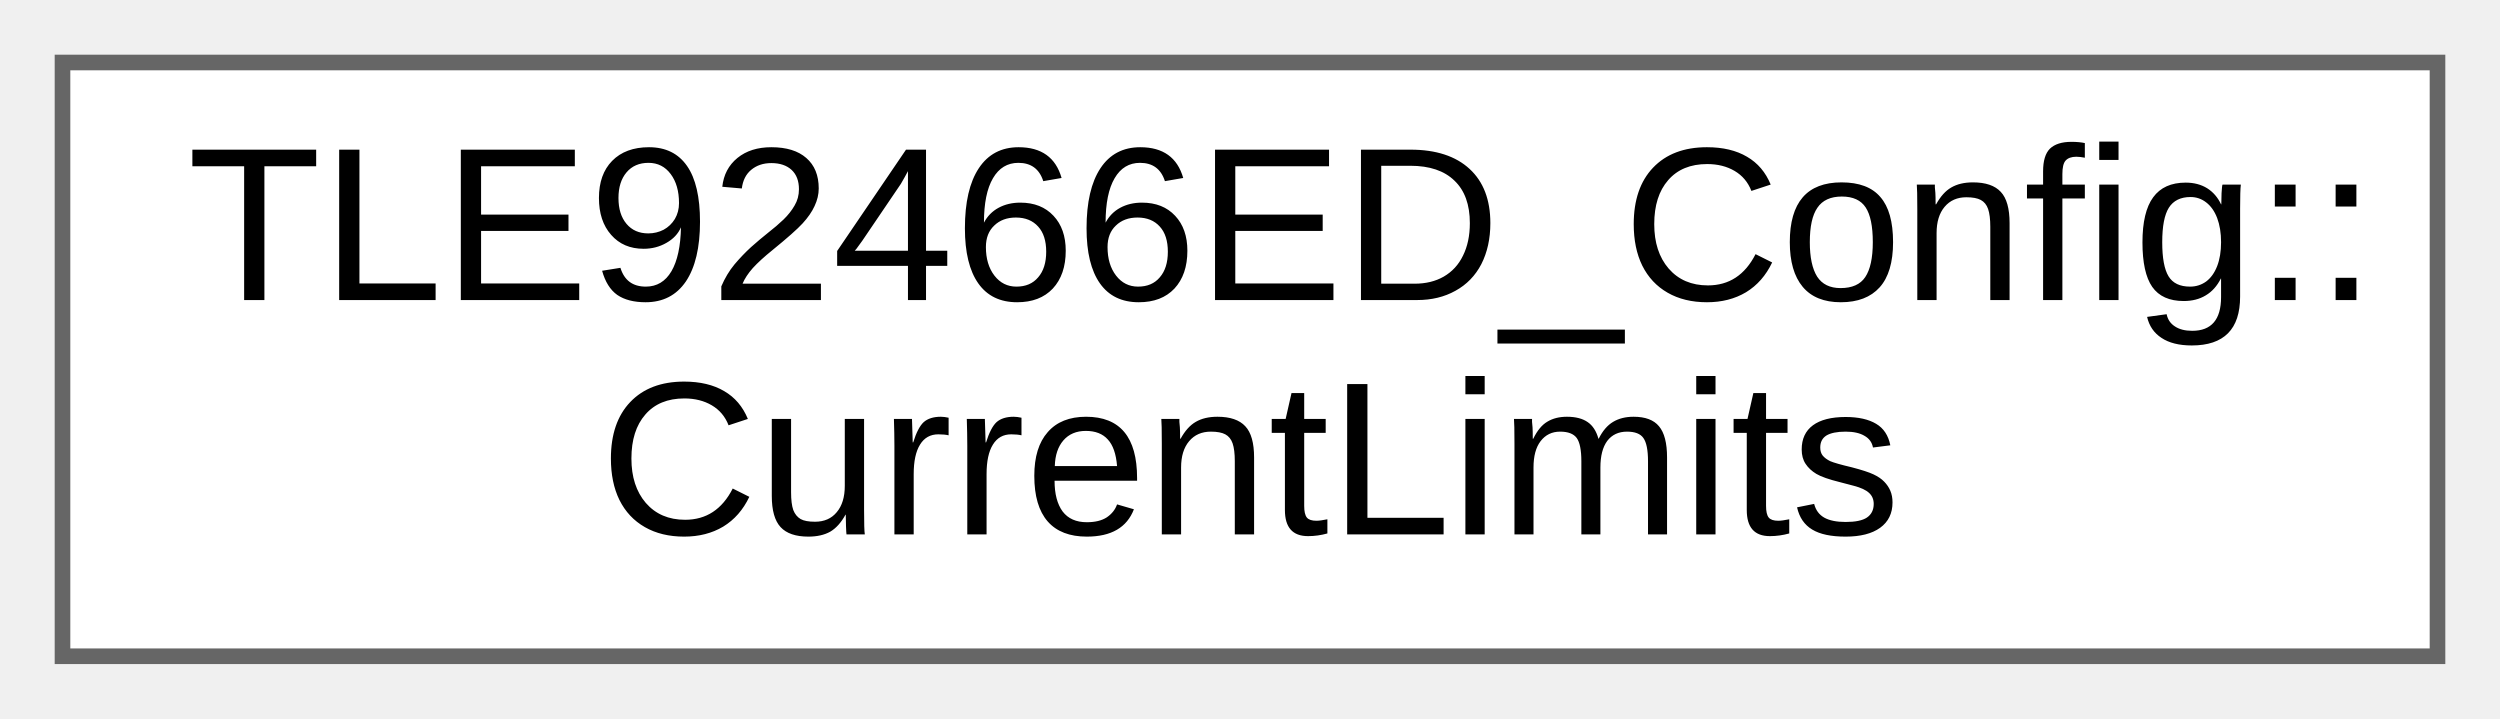
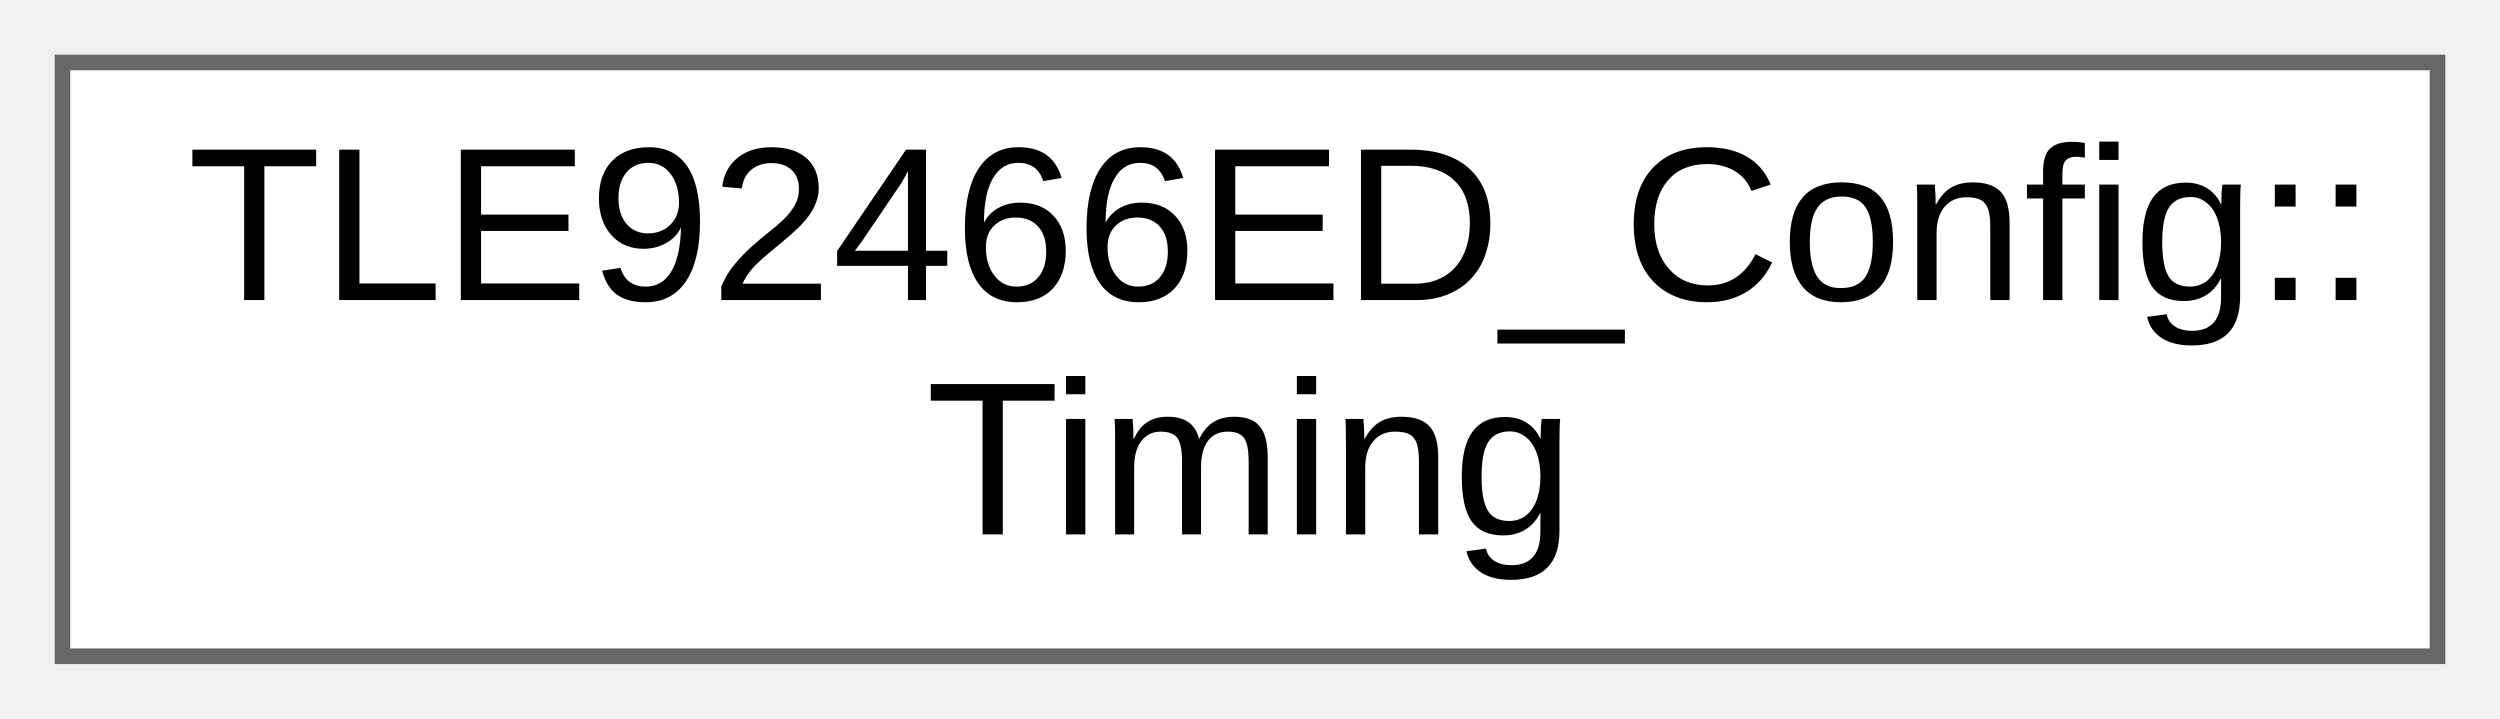
<svg xmlns="http://www.w3.org/2000/svg" xmlns:xlink="http://www.w3.org/1999/xlink" width="160pt" height="46pt" viewBox="0.00 0.00 160.00 46.00">
  <g id="graph0" class="graph" transform="scale(1 1) rotate(0) translate(4 42)">
    <g id="Node000000" class="node">
      <g id="a_Node000000">
-         <a xlink:href="structTLE92466ED__Config_1_1CurrentLimits.html" target="_top" xlink:title="Current Control Limits (milliamps)">
+         <a xlink:href="structTLE92466ED__Config_1_1Timing.html" target="_top" xlink:title="Timing Parameters (microseconds)">
          <polygon fill="white" stroke="#666666" points="152,-38 0,-38 0,0 152,0 152,-38" />
          <text text-anchor="start" x="8" y="-22.8" font-family="Arial" font-size="14.00">TLE92466ED_Config::</text>
-           <text text-anchor="middle" x="76" y="-7.8" font-family="Arial" font-size="14.00">CurrentLimits</text>
+           <text text-anchor="middle" x="76" y="-7.8" font-family="Arial" font-size="14.00">Timing</text>
        </a>
      </g>
    </g>
  </g>
</svg>
